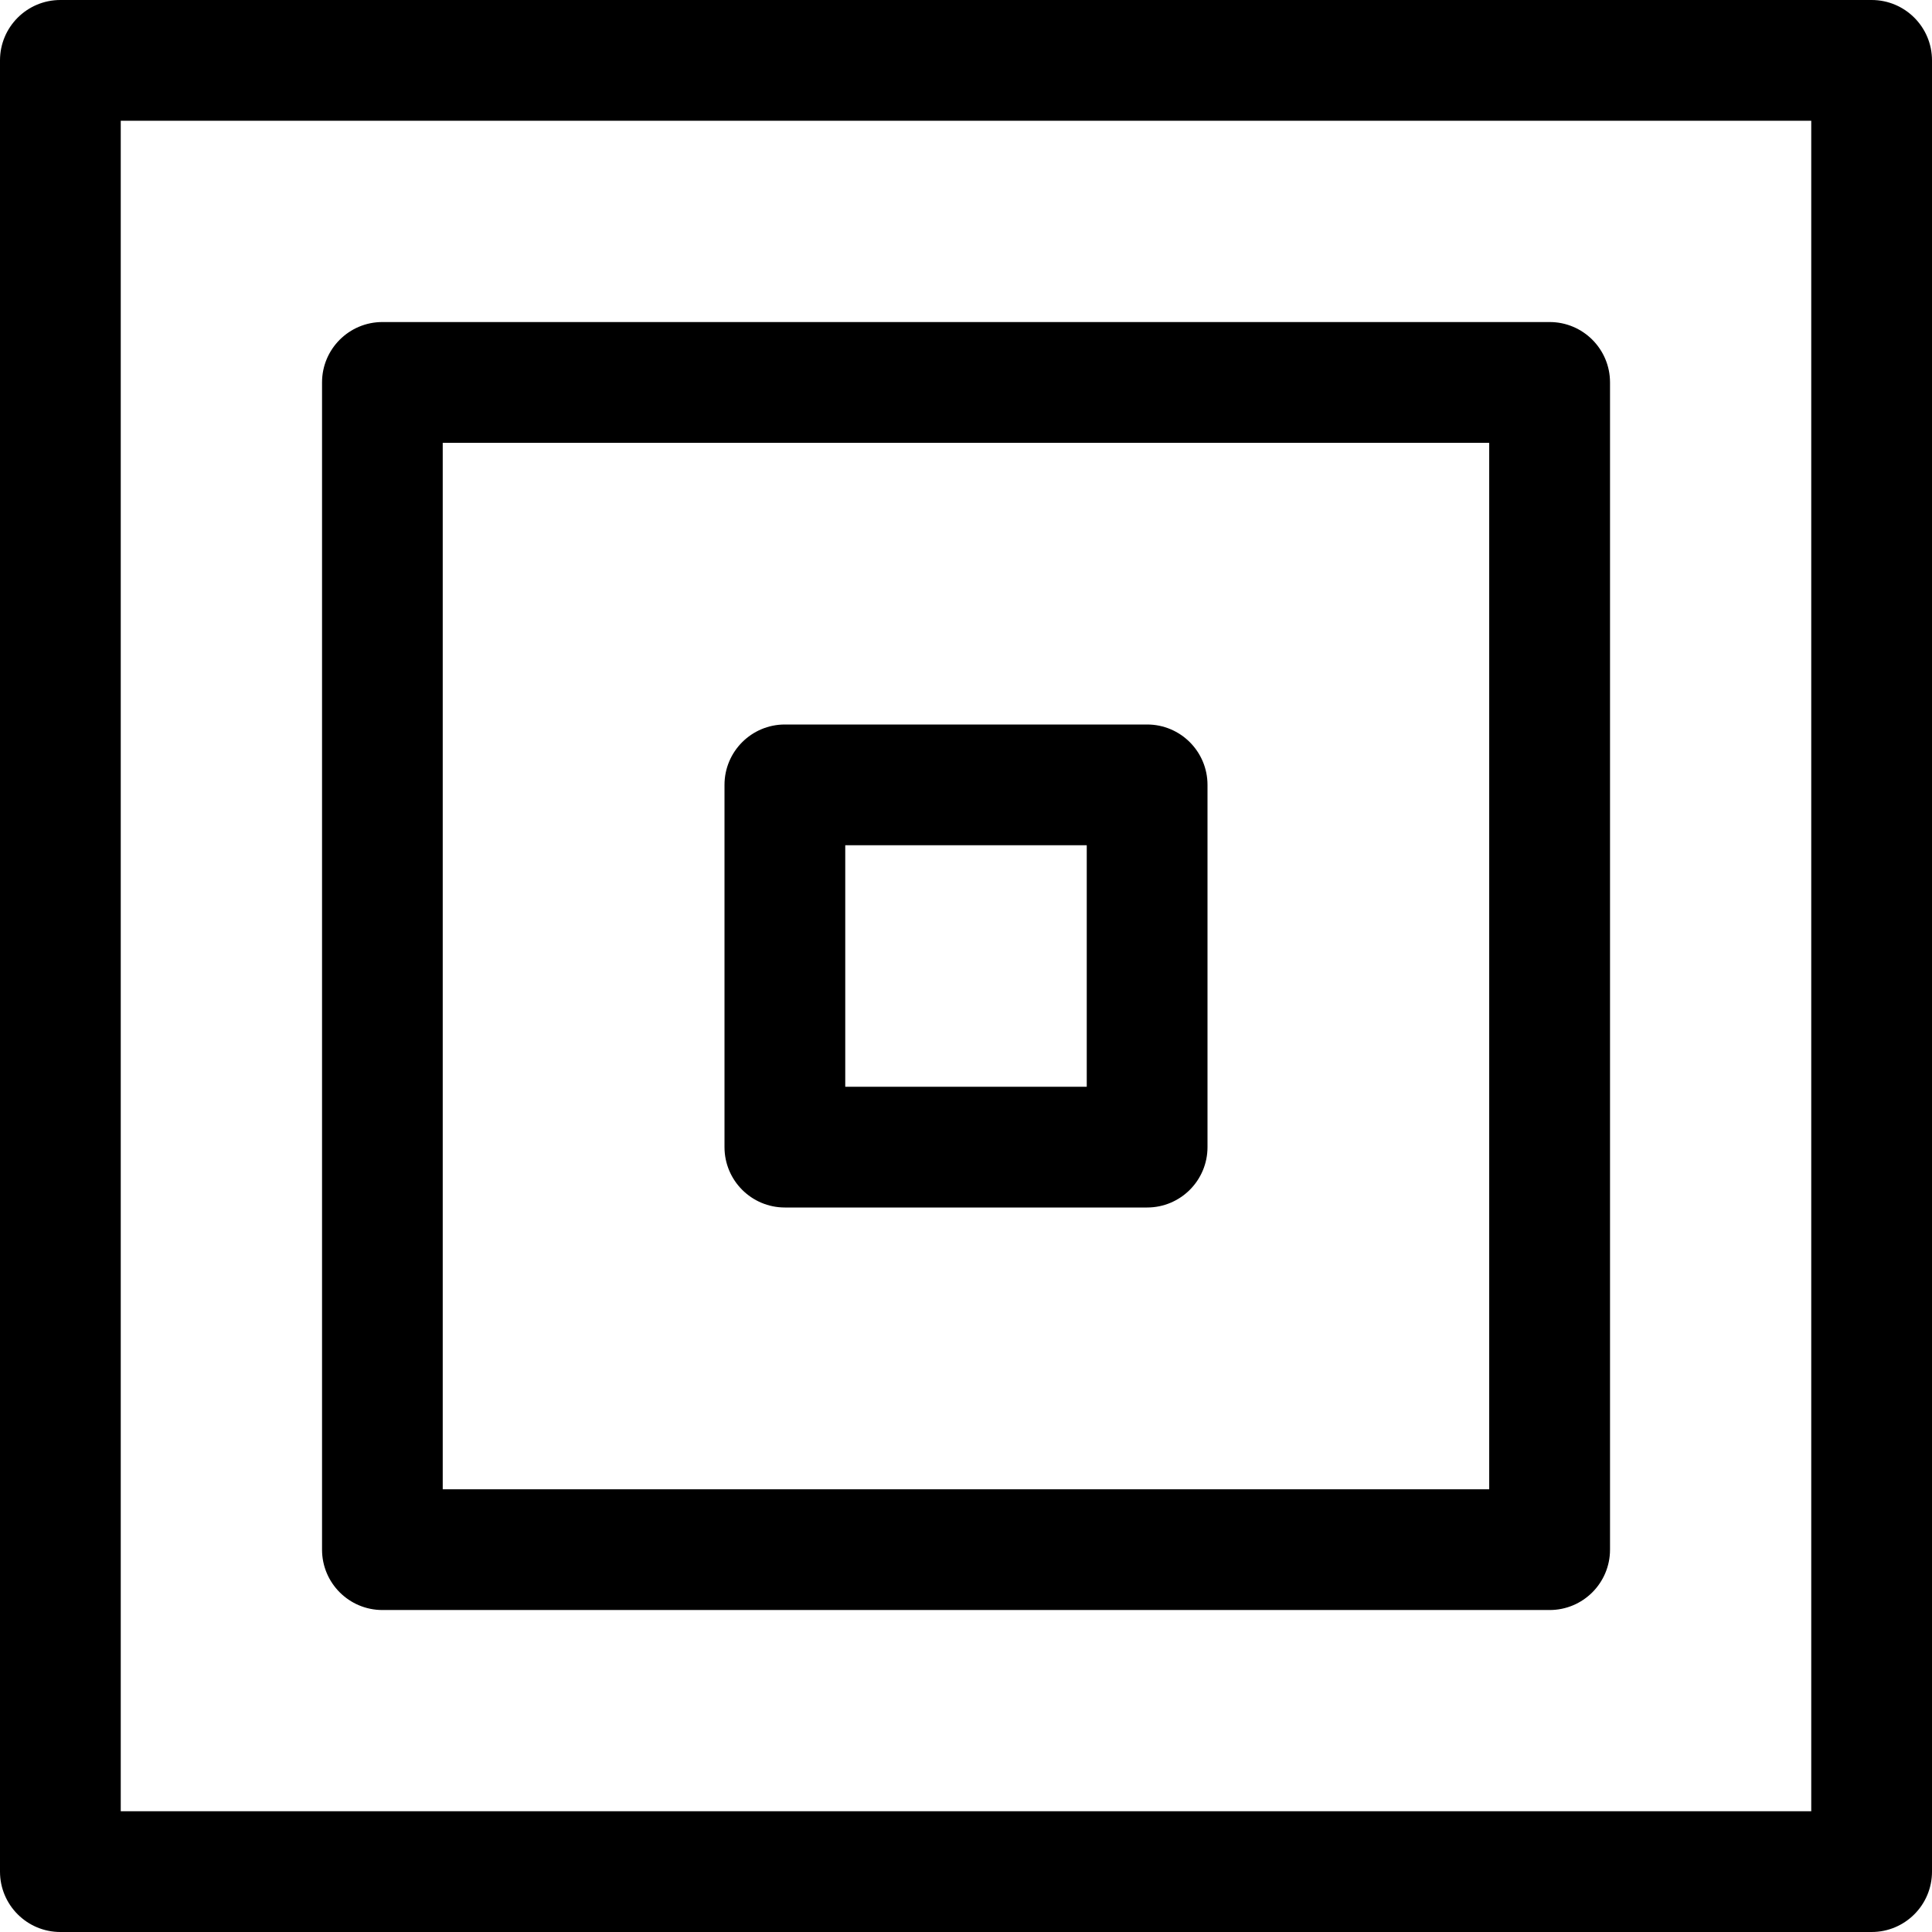
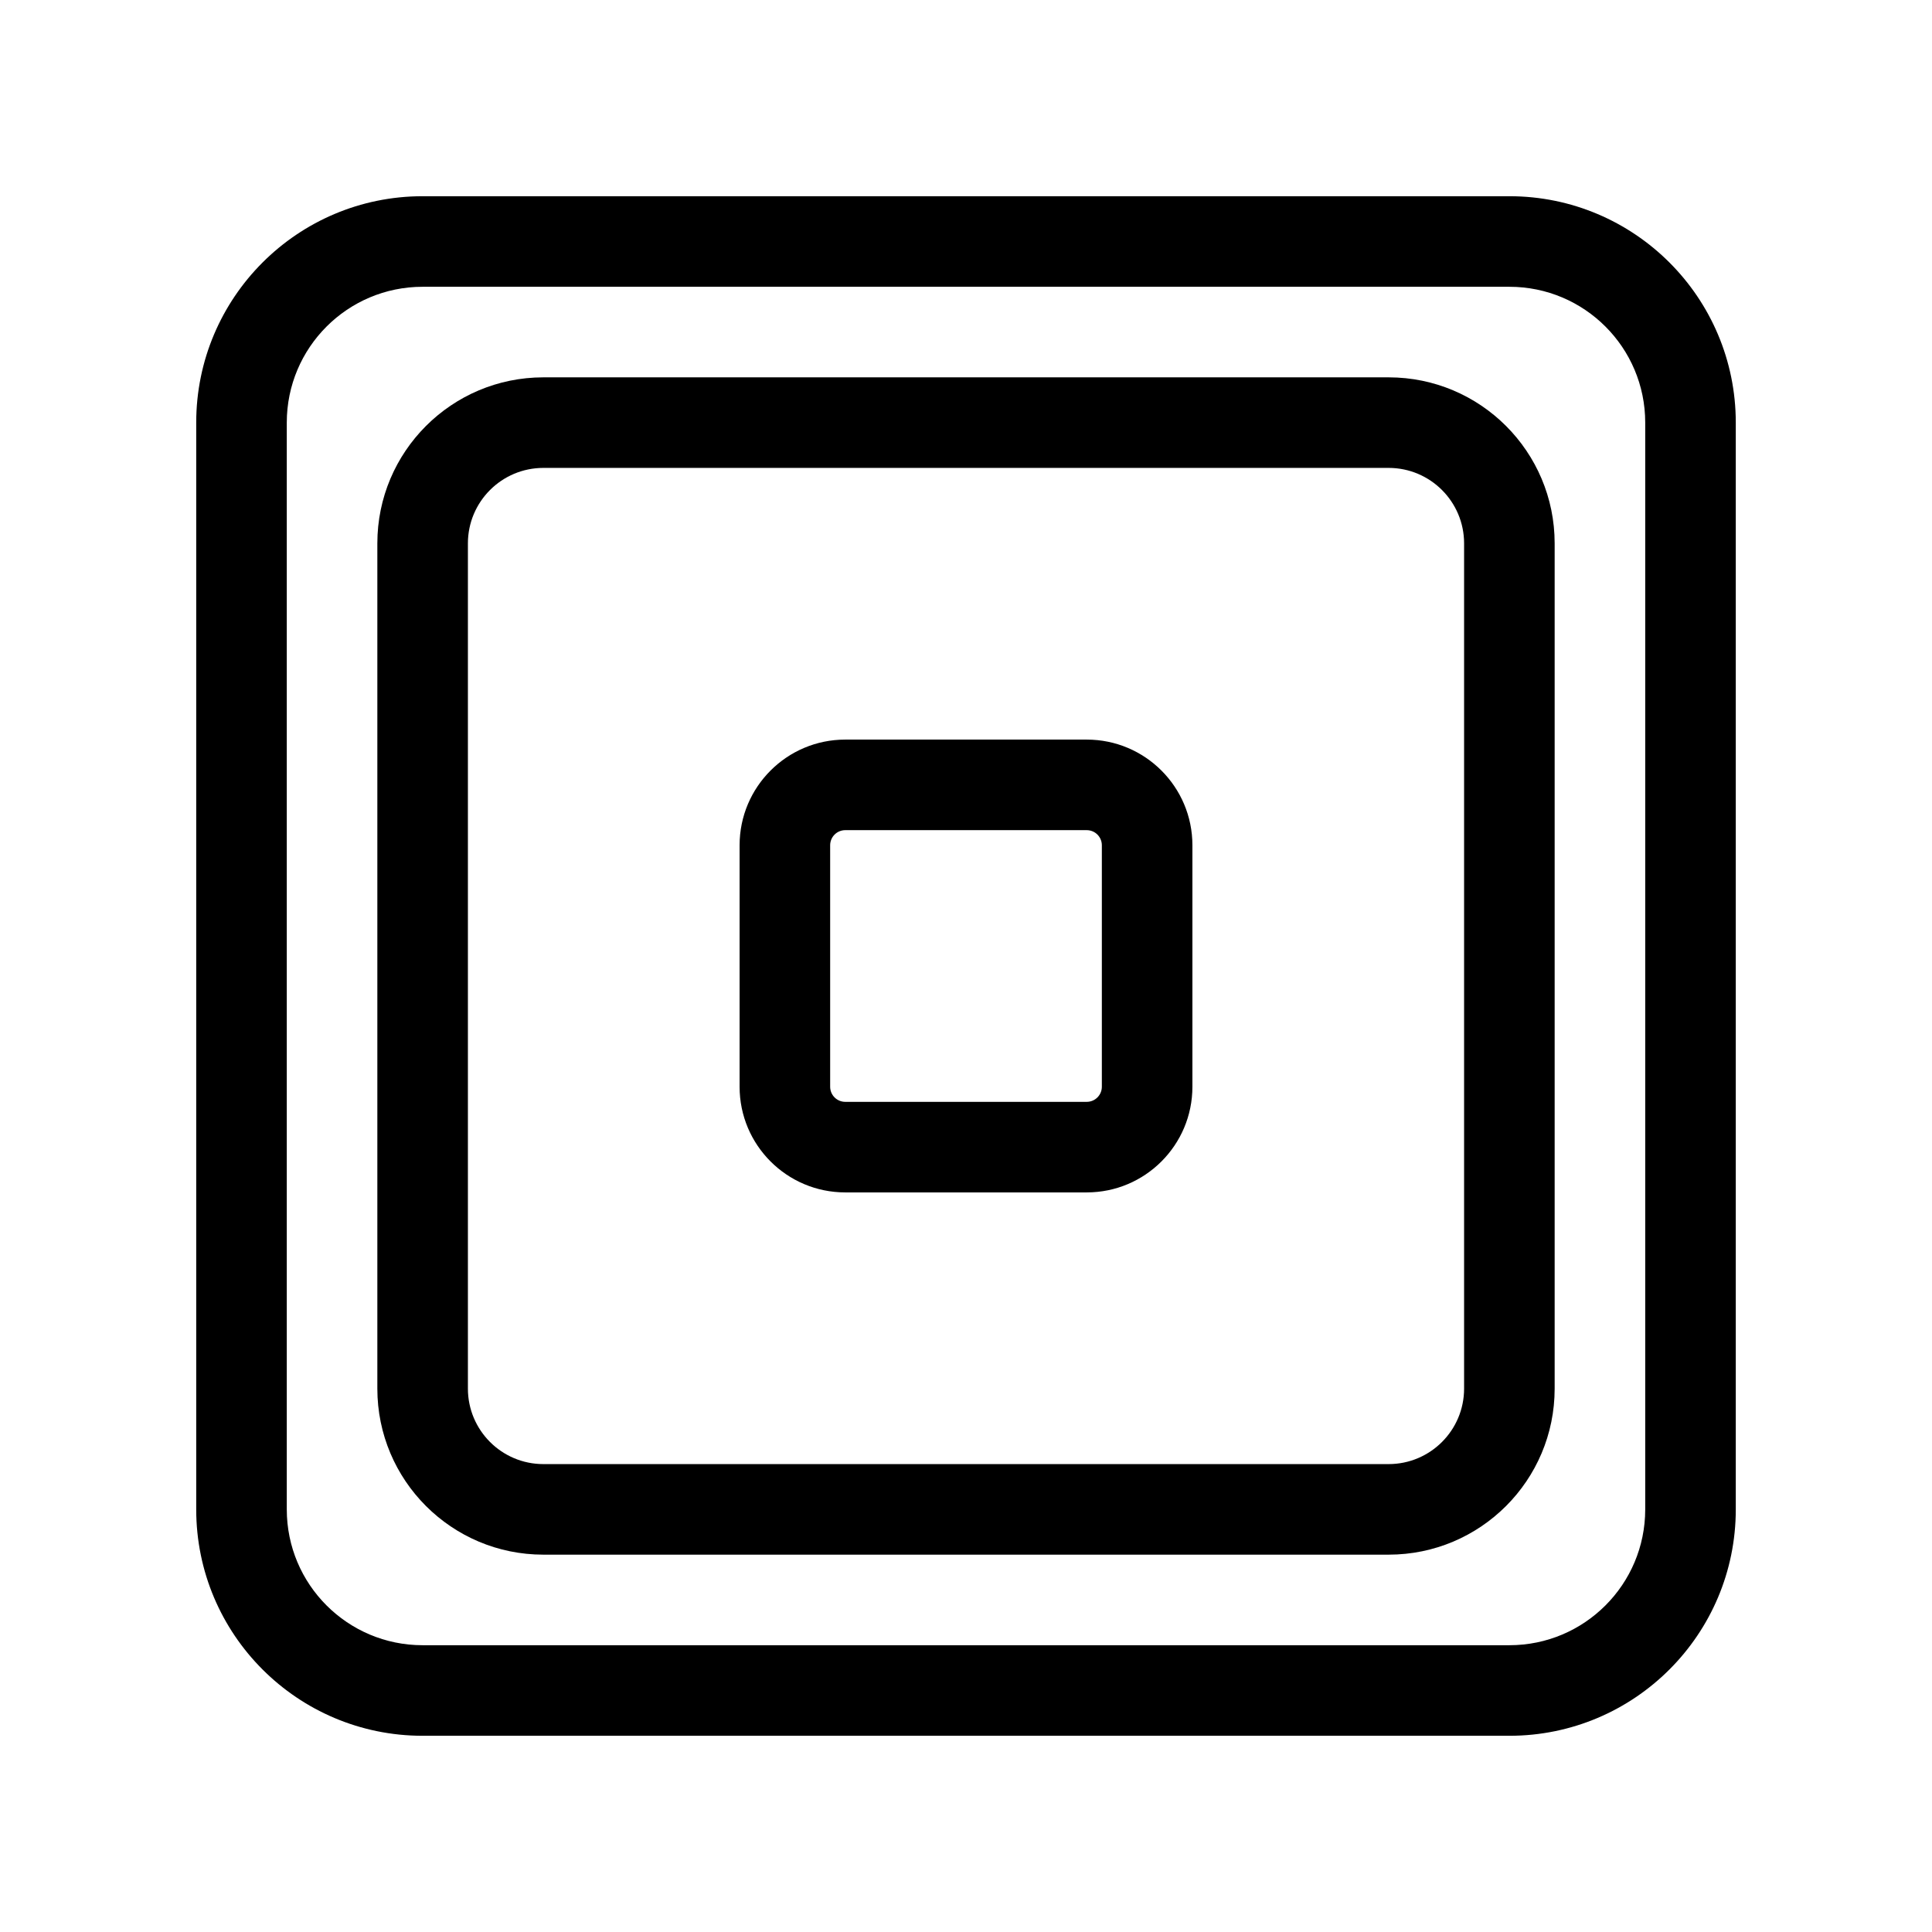
- <svg xmlns="http://www.w3.org/2000/svg" width="32" height="32">
-   <path d="M31 32H1a1 1 0 0 1-1-1V1a1 1 0 0 1 1-1h30a1 1 0 0 1 1 1v30a1 1 0 0 1-1 1zM2 30h28V2H2zm23.667-3.333H6.334a1 1 0 0 1-1-1V6.334a1 1 0 0 1 1-1h19.333a1 1 0 0 1 1 1v19.333a1 1 0 0 1-1 1zm-18.334-2h17.333V7.334H7.333zM19 20h-6a1 1 0 0 1-1-1v-6a1 1 0 0 1 1-1h6a1 1 0 0 1 1 1v6a1 1 0 0 1-1 1zm-5-2h4v-4h-4z" />
+ <svg xmlns="http://www.w3.org/2000/svg" viewBox="0 0 32 32">
+   <path d="M18.25 14C18.25 13.862 18.138 13.75 18 13.75H14C13.862 13.75 13.75 13.862 13.75 14V18C13.75 18.138 13.862 18.25 14 18.25H18C18.138 18.25 18.25 18.138 18.25 18V14ZM19.75 18C19.75 18.966 18.966 19.75 18 19.75H14C13.034 19.75 12.25 18.966 12.25 18V14C12.25 13.034 13.034 12.25 14 12.25H18C18.966 12.25 19.75 13.034 19.75 14V18Z" />
+   <path d="M24.25 9C24.25 8.31 23.69 7.75 23 7.75H9C8.31 7.75 7.75 8.31 7.75 9V23C7.75 23.69 8.31 24.25 9 24.25H23C23.69 24.25 24.25 23.69 24.25 23V9ZM25.75 23C25.75 24.519 24.519 25.75 23 25.75H9C7.481 25.75 6.25 24.519 6.25 23V9C6.25 7.481 7.481 6.25 9 6.25H23C24.519 6.25 25.75 7.481 25.75 9V23Z" />
+   <path d="M27.25 7C27.25 5.757 26.243 4.75 25 4.75H7C5.757 4.75 4.75 5.757 4.75 7V25C4.75 26.243 5.757 27.25 7 27.25H25C26.243 27.25 27.25 26.243 27.25 25V7ZM28.75 25C28.75 27.071 27.071 28.75 25 28.75H7C4.929 28.75 3.25 27.071 3.25 25V7C3.25 4.929 4.929 3.25 7 3.25H25C27.071 3.25 28.75 4.929 28.75 7V25Z" />
</svg>
